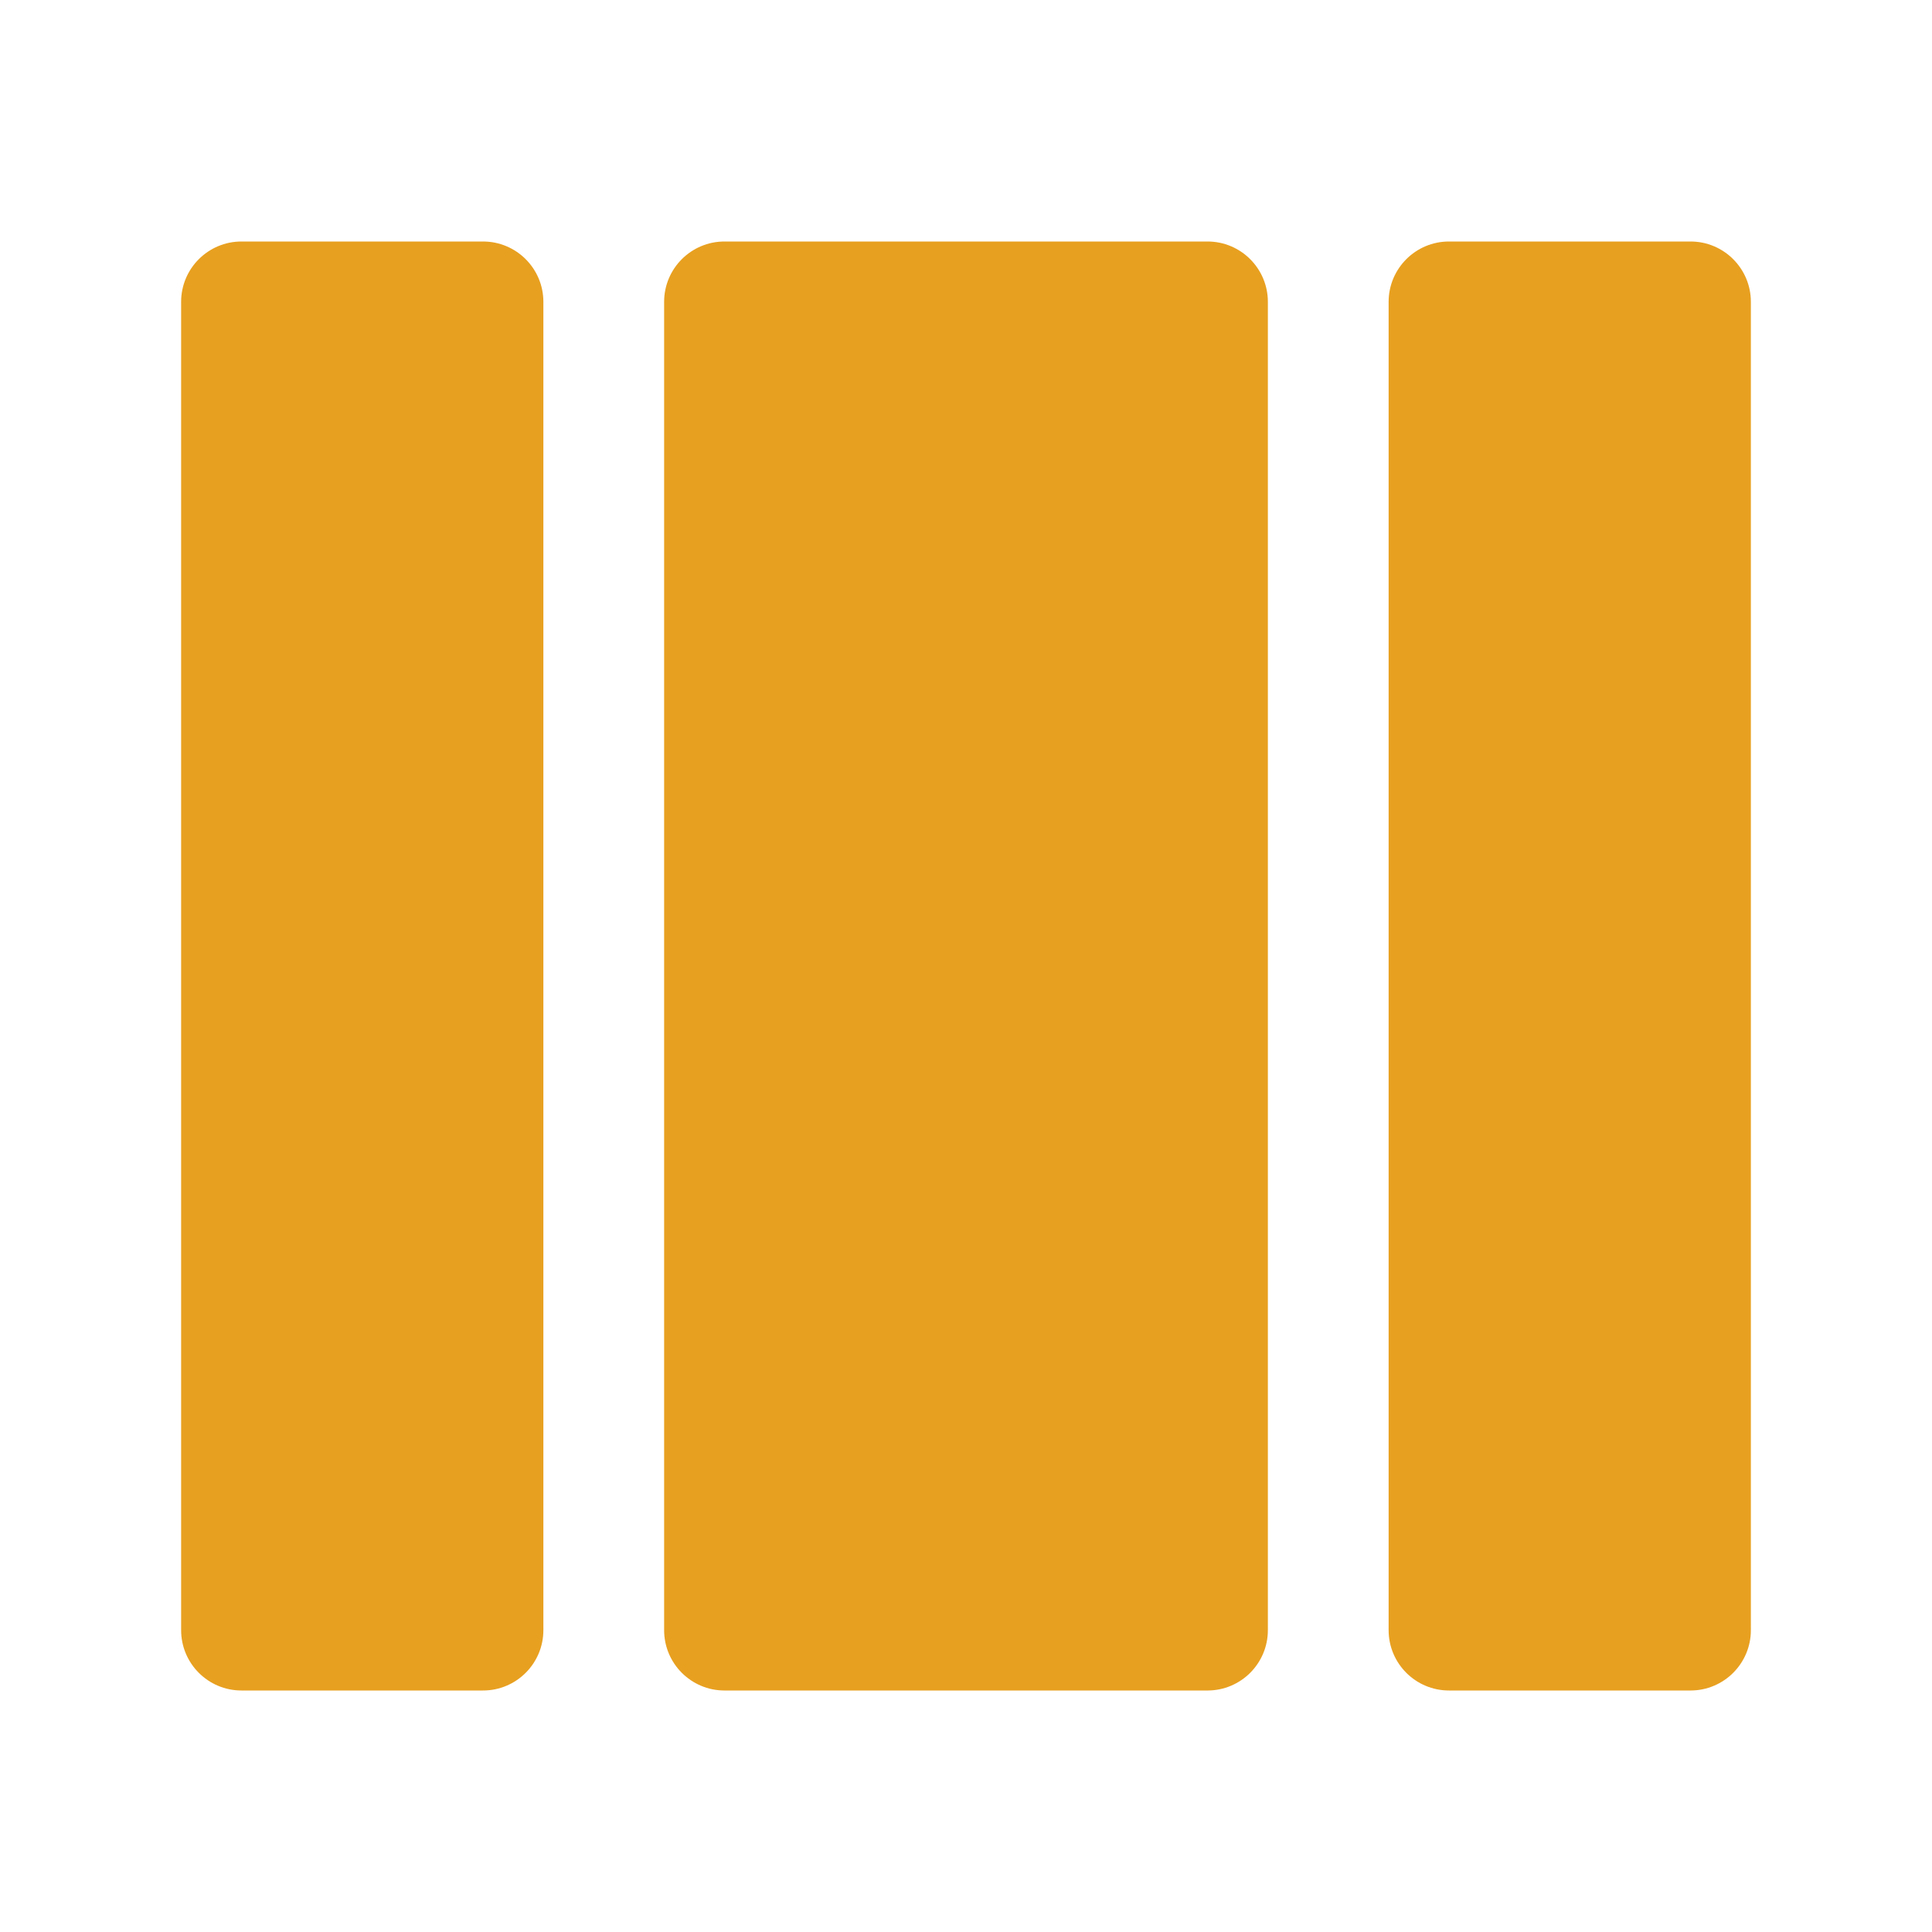
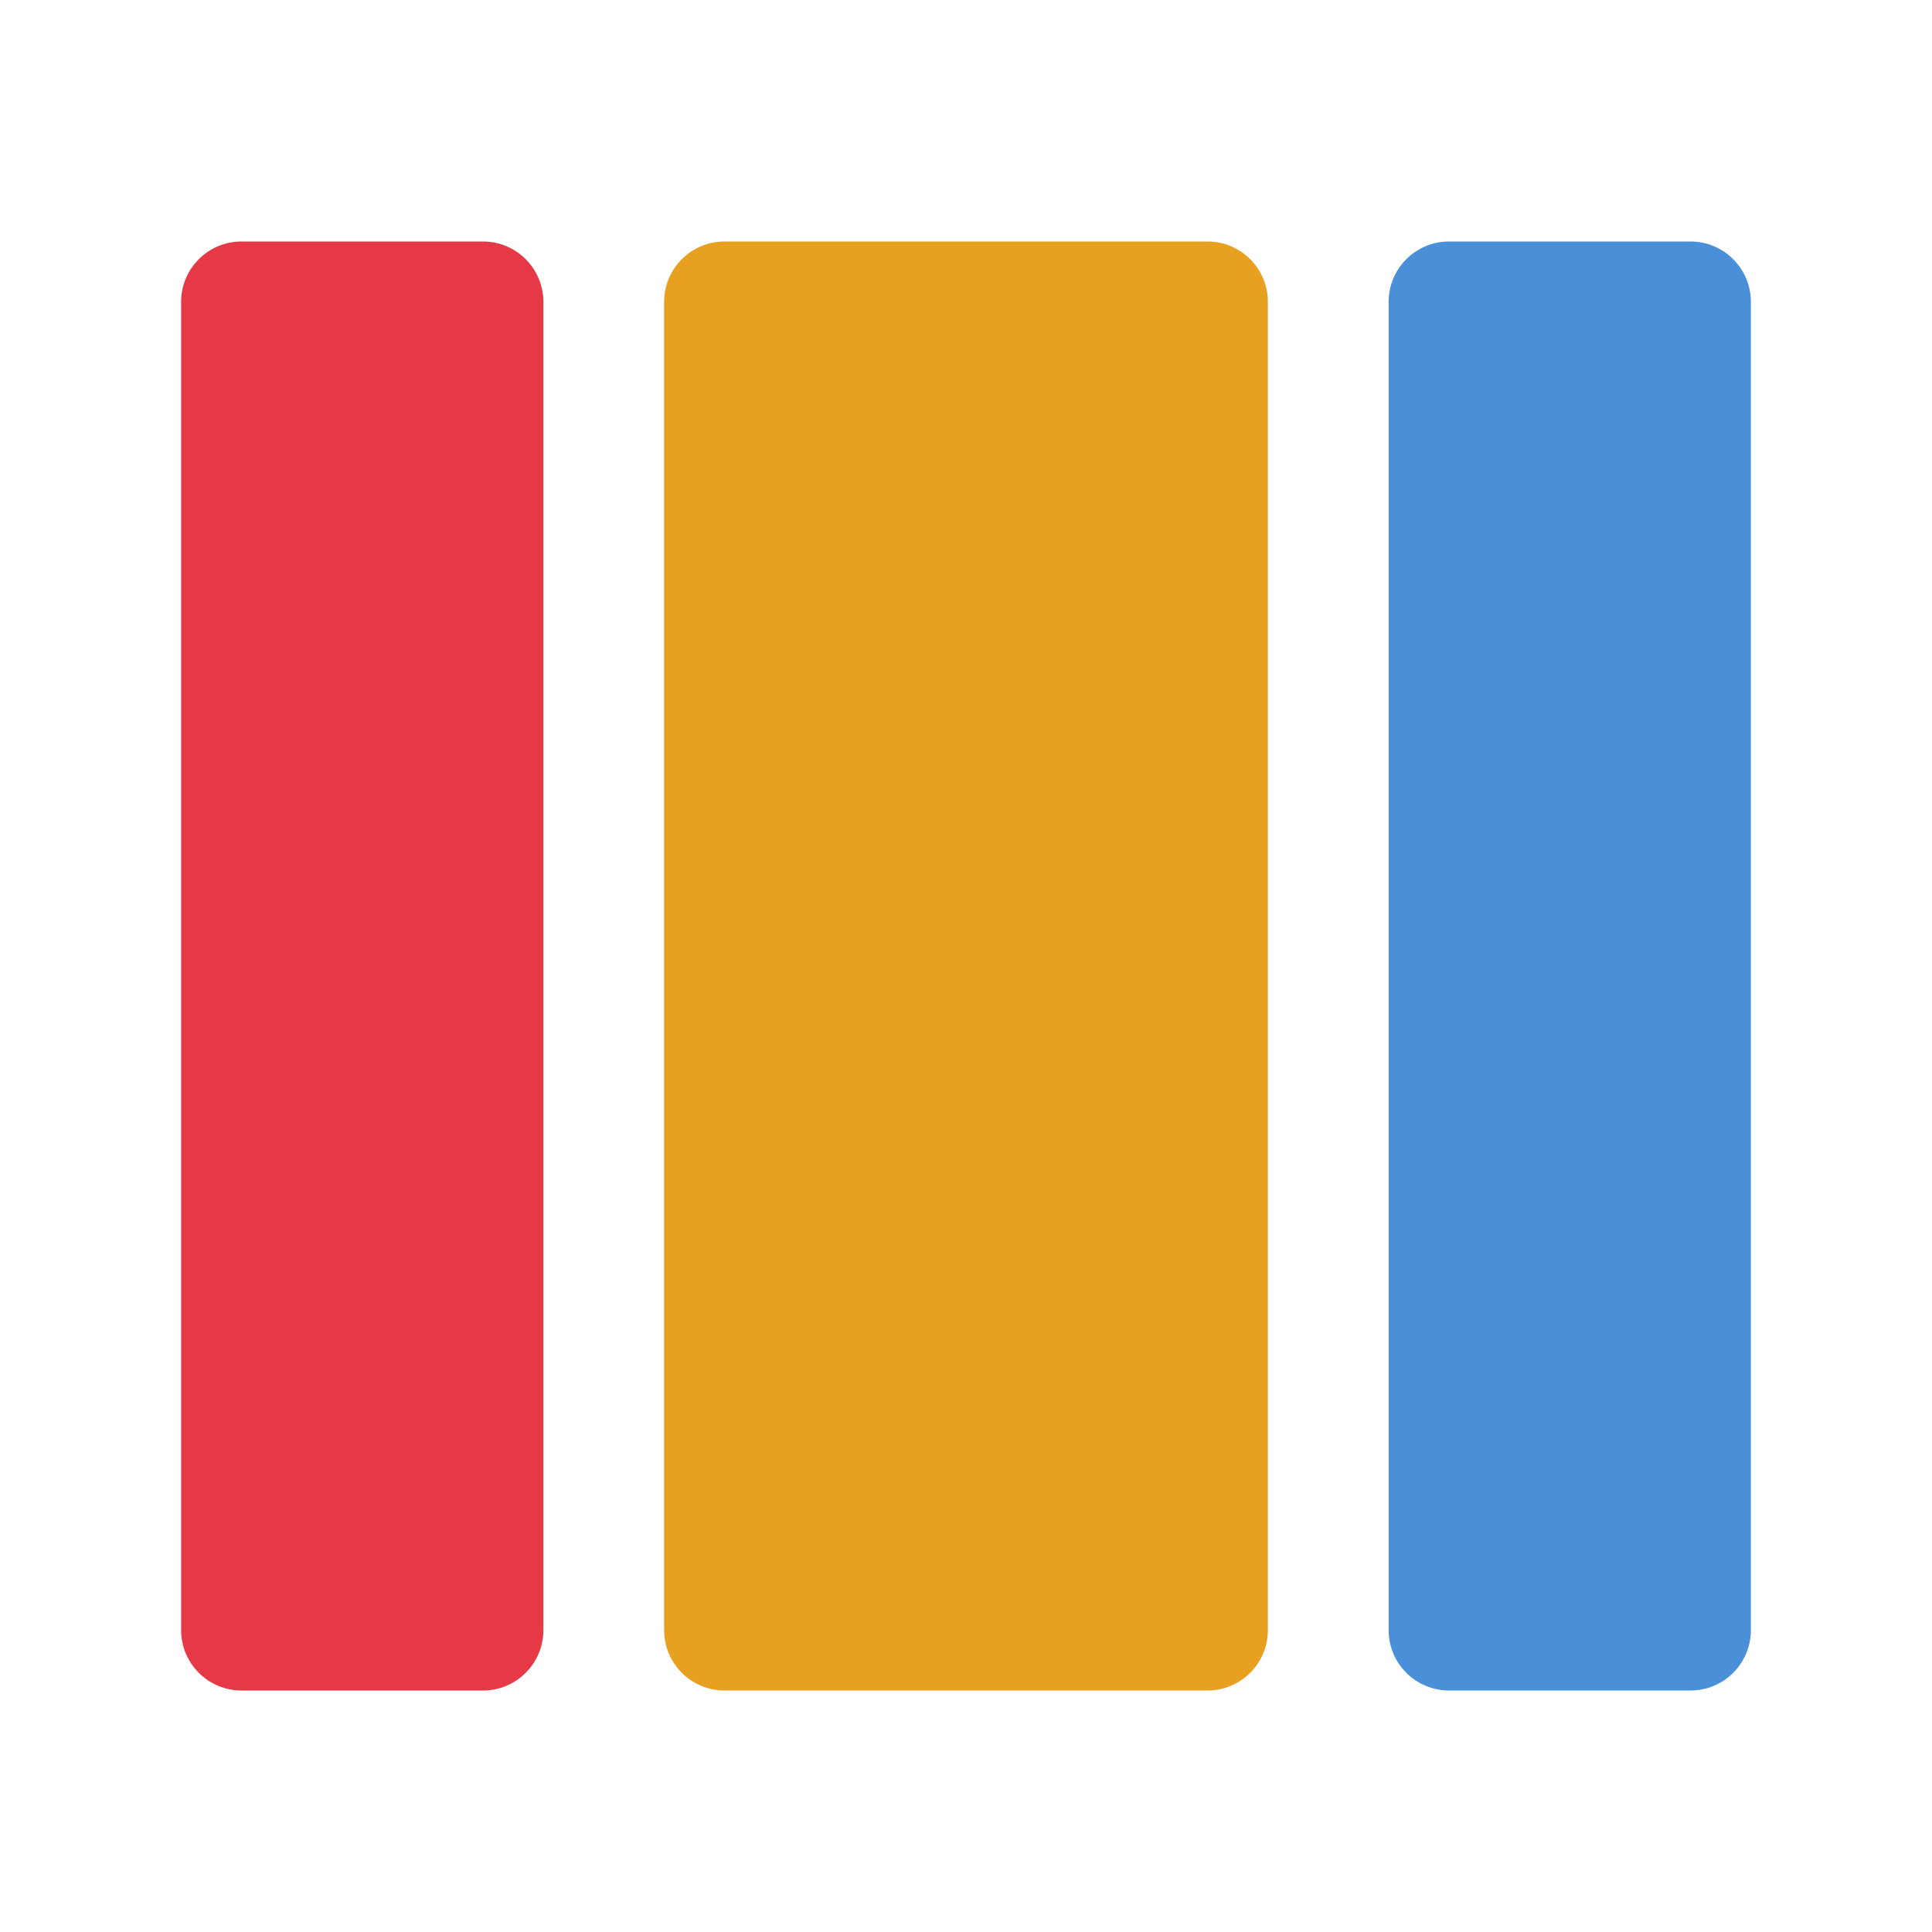
<svg xmlns="http://www.w3.org/2000/svg" viewBox="0 0 16 16">
-   <rect x="1.5" y="2" width="3" height="12" rx="0.5" fill="#e8a020" />
+   <rect x="1.5" y="2" width="3" height="12" rx="0.5" fill="#e63946" />
  <rect x="5.5" y="2" width="5" height="12" rx="0.5" fill="#e8a020" />
-   <rect x="11.5" y="2" width="3" height="12" rx="0.5" fill="#e8a020" />
+   <rect x="11.5" y="2" width="3" height="12" rx="0.5" fill="#4a90d9" />
</svg>
